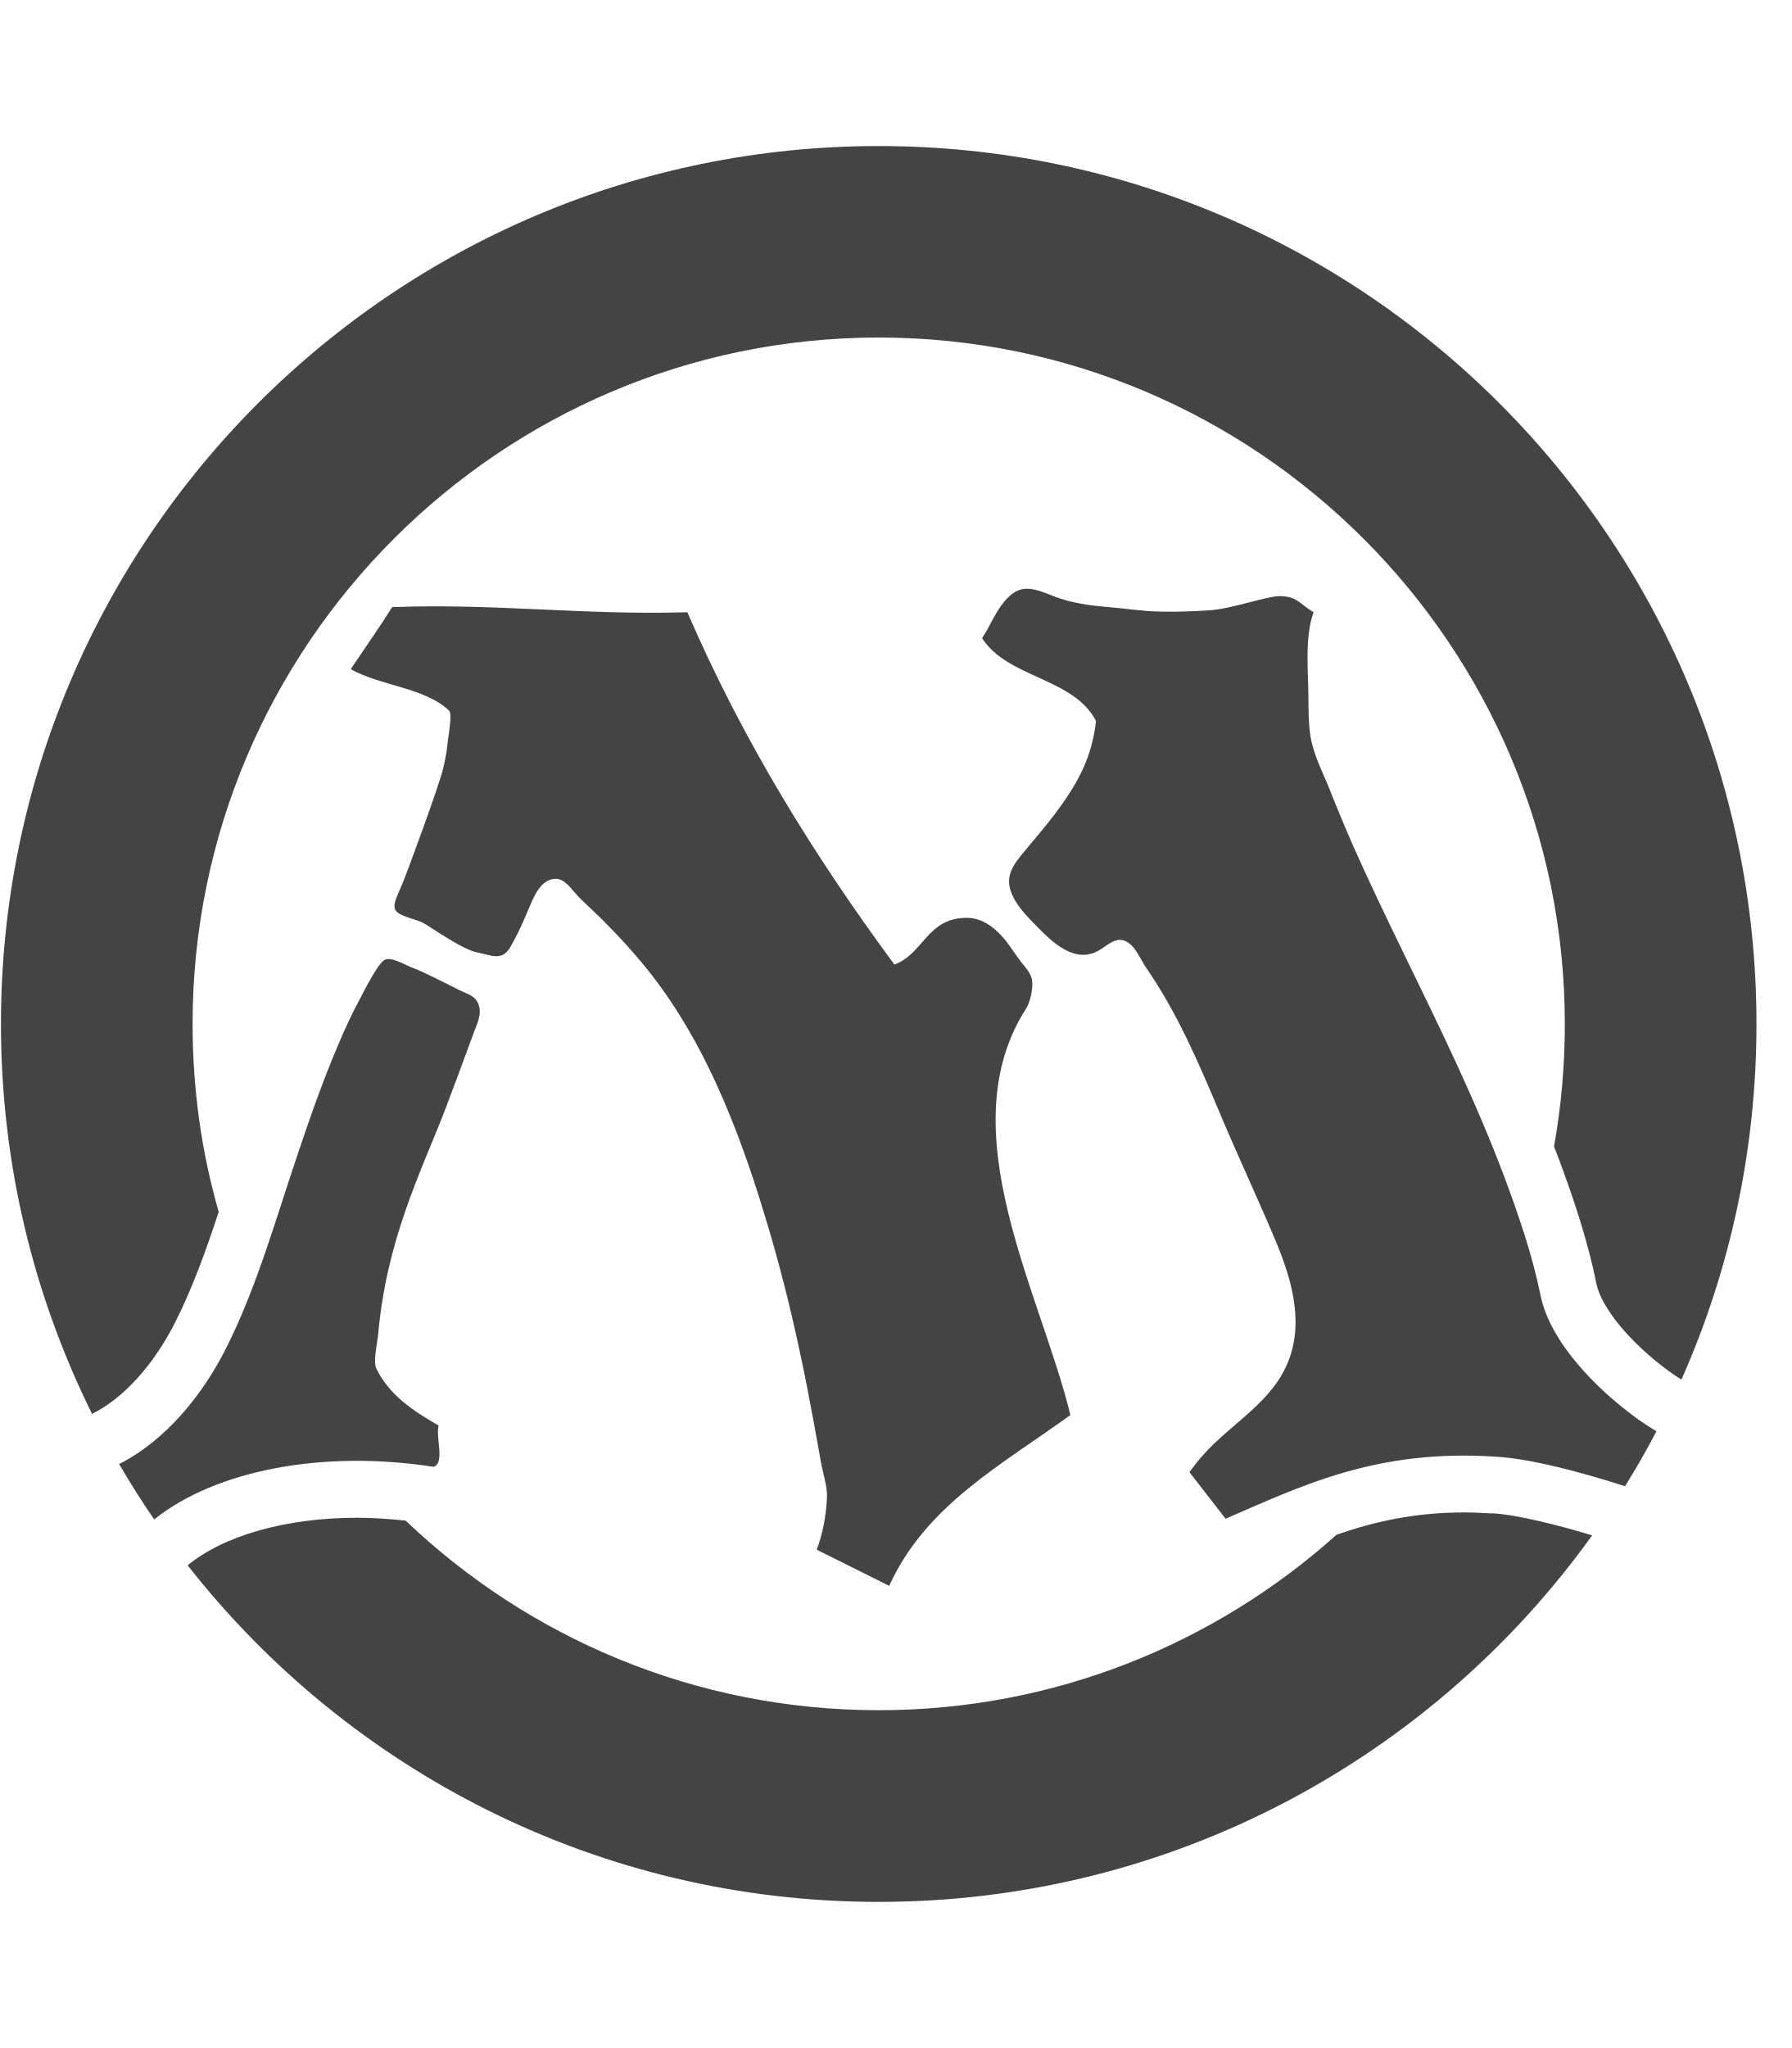
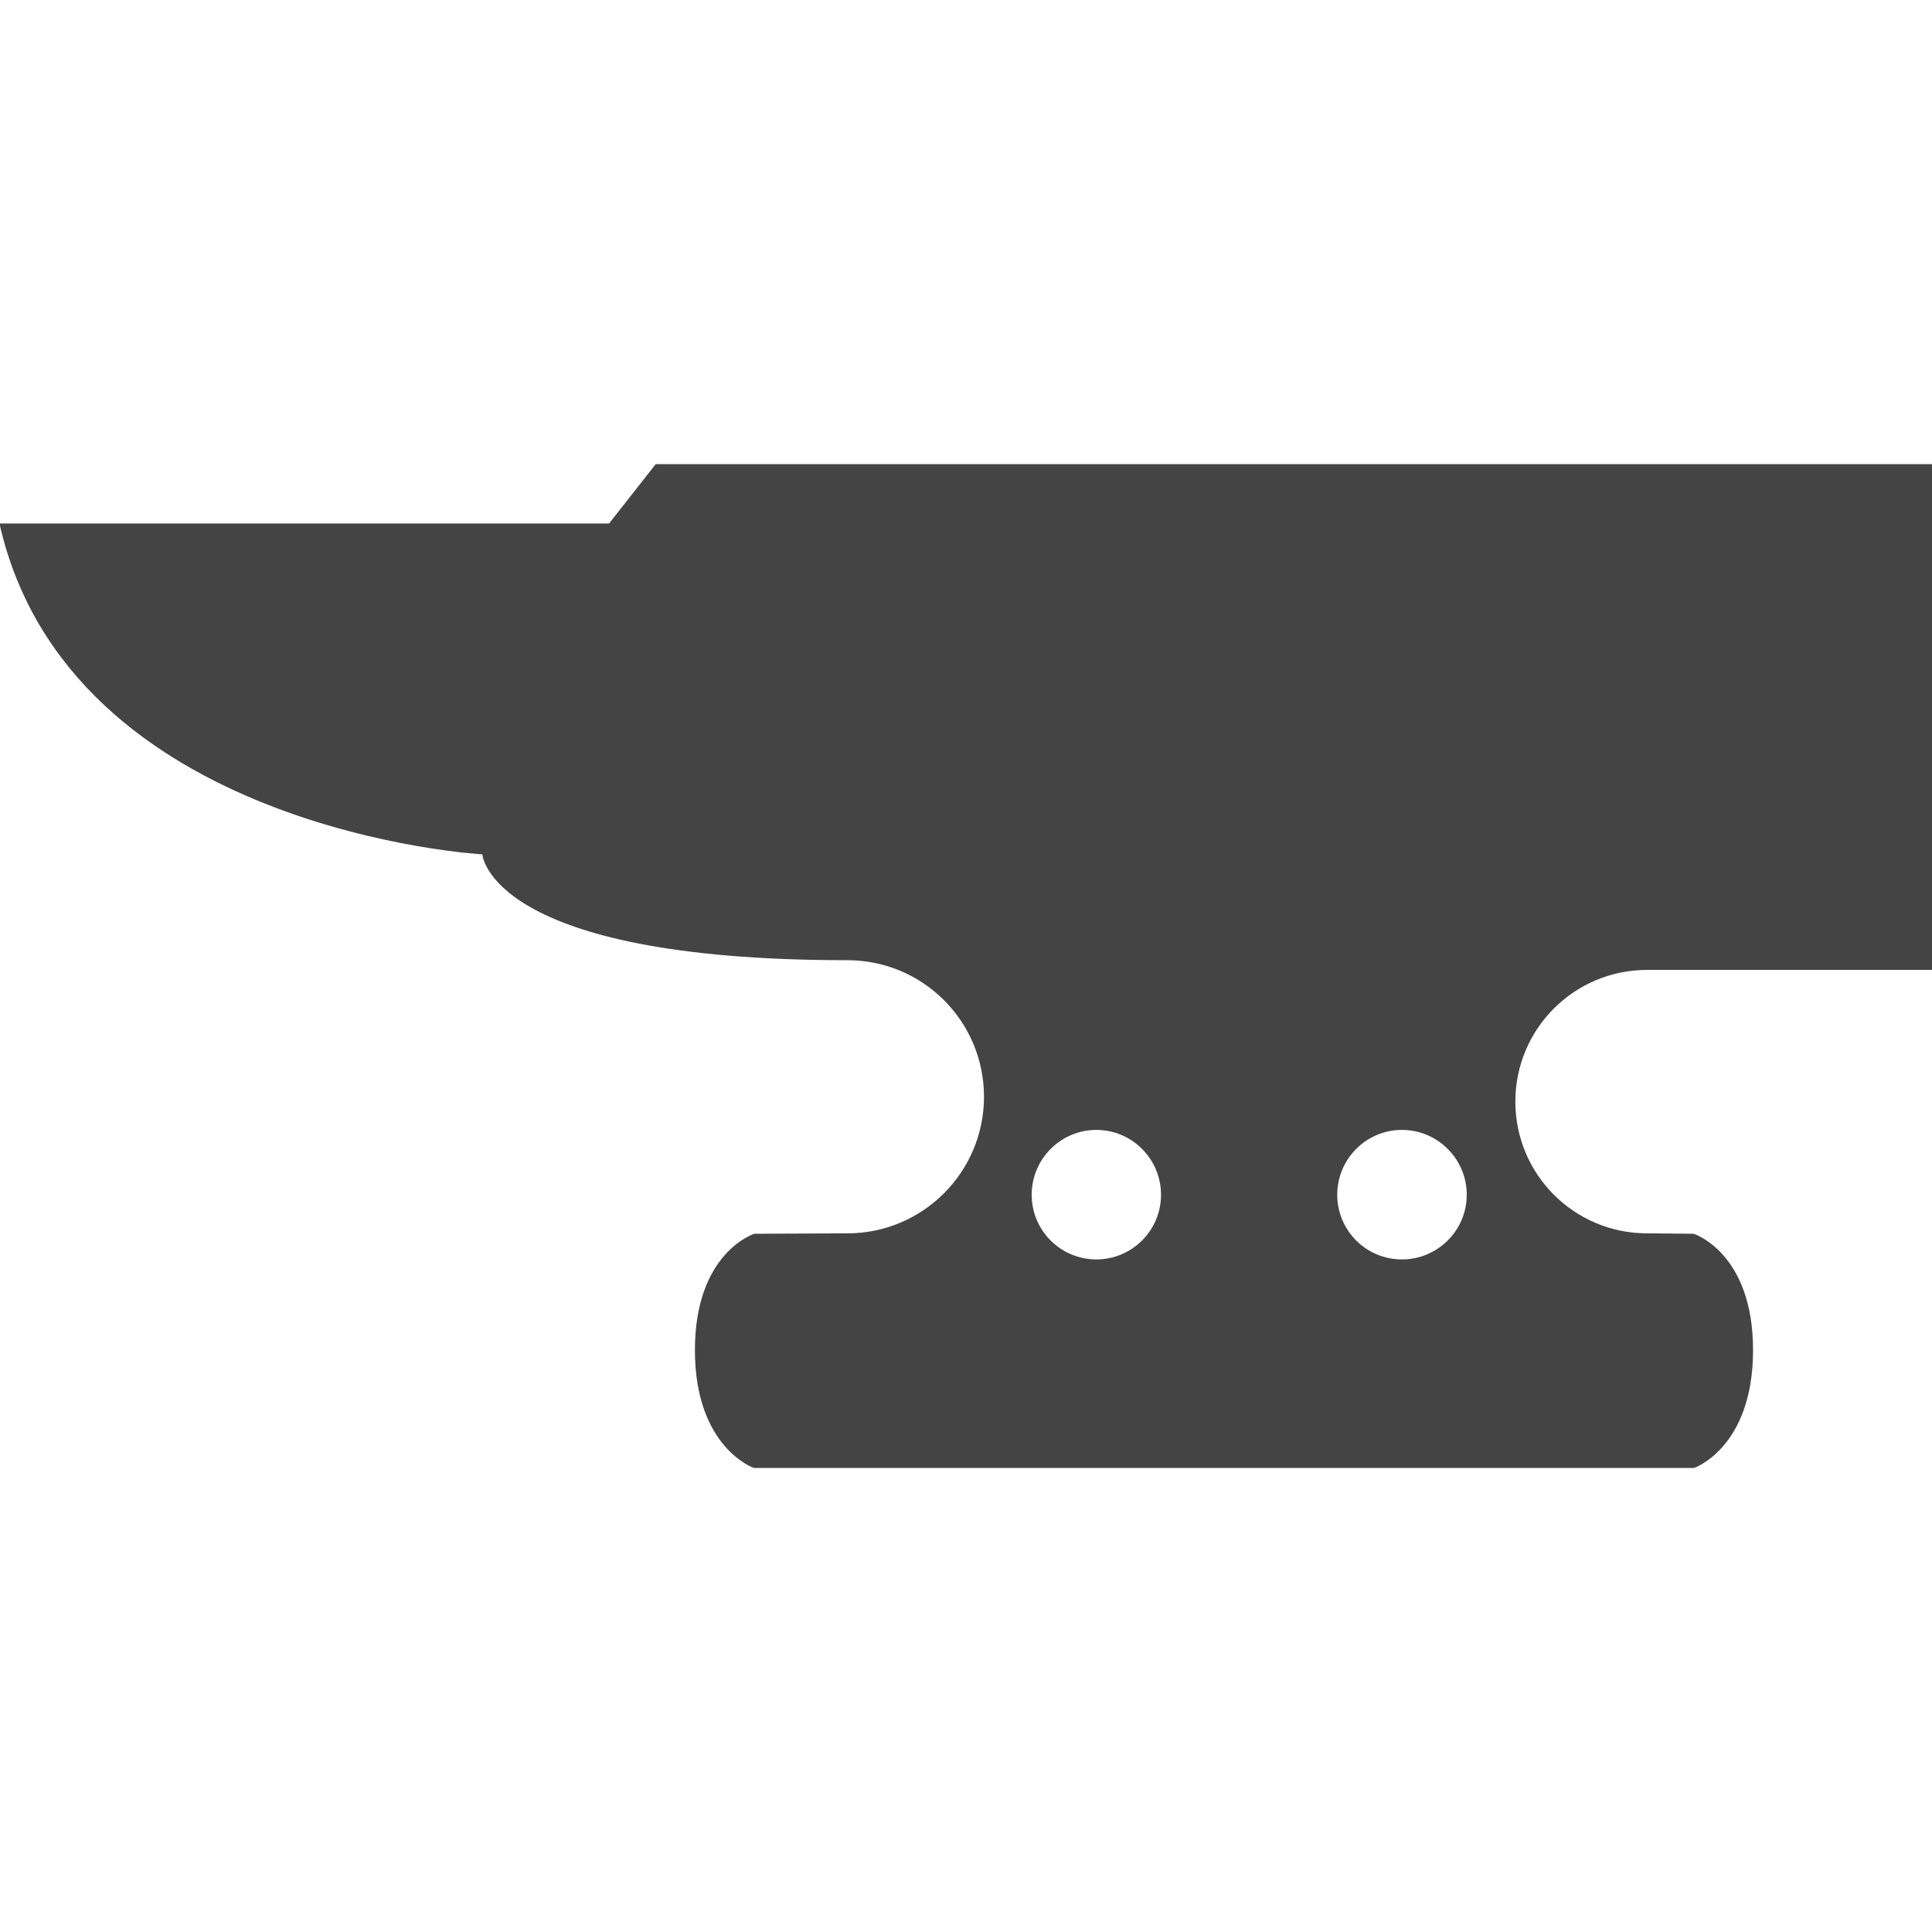
- <svg xmlns="http://www.w3.org/2000/svg" version="1.1" width="28" height="32" viewBox="0 0 28 32">
-   <path fill="#444" d="M16.727 22.111c-1.061 0.771-2.26 1.407-2.83 2.668l-1.133-0.565c0.088-0.234 0.145-0.502 0.16-0.81 0.011-0.177-0.069-0.397-0.097-0.576-0.034-0.188-0.069-0.38-0.103-0.571-0.069-0.376-0.142-0.756-0.223-1.132-0.156-0.73-0.339-1.456-0.559-2.166-0.205-0.679-0.443-1.353-0.736-2-0.274-0.605-0.605-1.185-1.010-1.712-0.242-0.311-0.508-0.602-0.787-0.882-0.126-0.123-0.259-0.242-0.382-0.368-0.085-0.091-0.194-0.26-0.331-0.265-0.22-0.009-0.337 0.237-0.408 0.408-0.097 0.232-0.188 0.446-0.317 0.665s-0.299 0.117-0.511 0.077c-0.245-0.046-0.756-0.419-0.859-0.468-0.091-0.048-0.365-0.097-0.419-0.191s0.034-0.234 0.1-0.399c0.069-0.16 0.585-1.558 0.645-1.821 0.034-0.142 0.060-0.291 0.074-0.442 0.009-0.072 0.069-0.408 0.018-0.457-0.374-0.359-1.073-0.388-1.538-0.648 0.277-0.411 0.465-0.676 0.648-0.97 1.624-0.060 2.998 0.129 4.613 0.080 0.879 2.032 1.998 3.827 3.236 5.505 0.457-0.166 0.511-0.733 1.133-0.73 0.262 0.003 0.456 0.171 0.611 0.362 0.074 0.096 0.14 0.199 0.214 0.297 0.071 0.1 0.183 0.199 0.196 0.331 0.012 0.126-0.031 0.328-0.099 0.434-1.213 1.897 0.237 4.445 0.696 6.348zM25.888 22.363c-0.151 0.291-0.317 0.579-0.491 0.859-0.283-0.091-1.361-0.431-2.031-0.462-1.849-0.12-3.005 0.448-4.212 0.97l-0.565-0.728c0.069-0.094 0.14-0.186 0.217-0.271 0.443-0.497 1.093-0.828 1.338-1.486 0.242-0.639 0.018-1.33-0.237-1.926-0.271-0.639-0.565-1.267-0.833-1.903-0.334-0.793-0.67-1.584-1.161-2.294-0.086-0.126-0.146-0.291-0.269-0.385-0.191-0.143-0.339 0.048-0.502 0.131-0.4 0.197-0.771-0.222-1.030-0.488-0.137-0.142-0.294-0.325-0.334-0.527-0.046-0.235 0.117-0.411 0.256-0.579 0.299-0.357 0.622-0.733 0.836-1.148 0.139-0.262 0.228-0.565 0.259-0.861-0.348-0.676-1.38-0.668-1.78-1.293 0.031-0.048 0.060-0.1 0.088-0.148 0.105-0.191 0.205-0.408 0.382-0.545 0.22-0.171 0.471-0.026 0.694 0.054 0.245 0.088 0.502 0.126 0.759 0.148 0.285 0.023 0.57 0.069 0.858 0.075 0.254 0.006 0.516-0.003 0.771-0.020 0.362-0.023 0.907-0.228 1.113-0.222 0.262 0.011 0.276 0.105 0.516 0.253-0.034 0.089-0.058 0.194-0.072 0.305-0.034 0.26-0.023 0.522-0.015 0.779 0.012 0.277-0.005 0.57 0.037 0.85 0.049 0.299 0.191 0.559 0.302 0.838 0.117 0.297 0.242 0.594 0.371 0.89 0.257 0.576 0.531 1.147 0.808 1.715 0.556 1.144 1.115 2.283 1.56 3.472 0.22 0.593 0.428 1.198 0.554 1.817 0.148 0.744 0.887 1.475 1.478 1.909 0.096 0.072 0.225 0.154 0.331 0.22zM6.775 22.919c0.183-0.060 0.031-0.454 0.080-0.645-0.397-0.229-0.771-0.474-0.973-0.89-0.054-0.114 0.017-0.413 0.028-0.536 0.017-0.177 0.037-0.354 0.066-0.525 0.051-0.325 0.126-0.642 0.217-0.959 0.171-0.584 0.405-1.147 0.639-1.711 0.14-0.334 0.513-1.361 0.579-1.535 0.051-0.134 0.129-0.291 0.060-0.442-0.054-0.12-0.166-0.146-0.274-0.197-0.12-0.060-0.611-0.311-0.742-0.354-0.105-0.037-0.334-0.18-0.439-0.129-0.115 0.054-0.348 0.533-0.402 0.633-0.123 0.229-0.232 0.465-0.331 0.702-0.234 0.548-0.431 1.11-0.622 1.678-0.346 1.019-0.639 2.083-1.124 3.050-0.365 0.728-0.936 1.44-1.675 1.817 0.171 0.294 0.354 0.585 0.548 0.865 0.959-0.768 2.634-1.091 4.366-0.822zM23.314 23.647h-0.009c-0.145-0.009-0.291-0.015-0.43-0.015-0.765 0-1.396 0.143-1.986 0.348-1.901 1.703-4.408 2.742-7.156 2.742-2.865 0-5.469-1.127-7.393-2.962-0.257-0.028-0.513-0.045-0.765-0.045-1.101 0-2.083 0.279-2.642 0.744 2.511 3.201 6.414 5.258 10.799 5.258 4.594 0 8.662-2.259 11.151-5.727-0.494-0.151-1.176-0.325-1.564-0.345h-0.006zM1.442 22.092h-0.003c-0.91-1.835-1.424-3.903-1.424-6.092 0-7.575 6.143-13.718 13.718-13.718s13.718 6.143 13.718 13.718c0 1.98-0.419 3.857-1.172 5.555-0.075-0.042-0.145-0.093-0.197-0.131-0.602-0.44-1.055-0.99-1.133-1.367-0.14-0.702-0.376-1.381-0.587-1.949-0.026-0.066-0.052-0.131-0.075-0.194 0.112-0.622 0.169-1.261 0.169-1.914 0-5.915-4.811-10.726-10.723-10.726s-10.723 4.811-10.723 10.726c0 1.019 0.14 2.006 0.408 2.936-0.2 0.608-0.408 1.184-0.679 1.723-0.337 0.668-0.81 1.19-1.298 1.432z" />
+ <svg xmlns="http://www.w3.org/2000/svg" version="1.1" width="32" height="32" viewBox="0 0 32 32">
+   <path fill="#444" d="M24.294 19.789c0-0.592-0.482-1.074-1.074-1.074s-1.071 0.482-1.071 1.074c0 0.592 0.479 1.071 1.071 1.071s1.074-0.48 1.074-1.071zM19.23 19.789c0-0.592-0.48-1.074-1.071-1.074s-1.071 0.482-1.071 1.074c0 0.592 0.48 1.071 1.071 1.071s1.071-0.48 1.071-1.071zM32.004 16.065h-4.724c-1.205 0-2.181 0.975-2.181 2.181s0.976 2.182 2.181 2.182l0.771 0.007c0 0 0.985 0.308 0.985 1.927 0 1.616-0.976 1.952-0.976 1.952h-15.574c0 0-0.976-0.336-0.976-1.952 0-1.619 0.983-1.927 0.983-1.927s1.541-0.007 1.543-0.007c1.249 0 2.262-1.015 2.262-2.262 0-1.25-1.012-2.262-2.262-2.262-5.932 0-6.047-1.753-6.047-1.753s-6.849-0.381-7.998-5.48h10.097l0.772-0.983h21.149l-0.005 8.378z" />
</svg>
